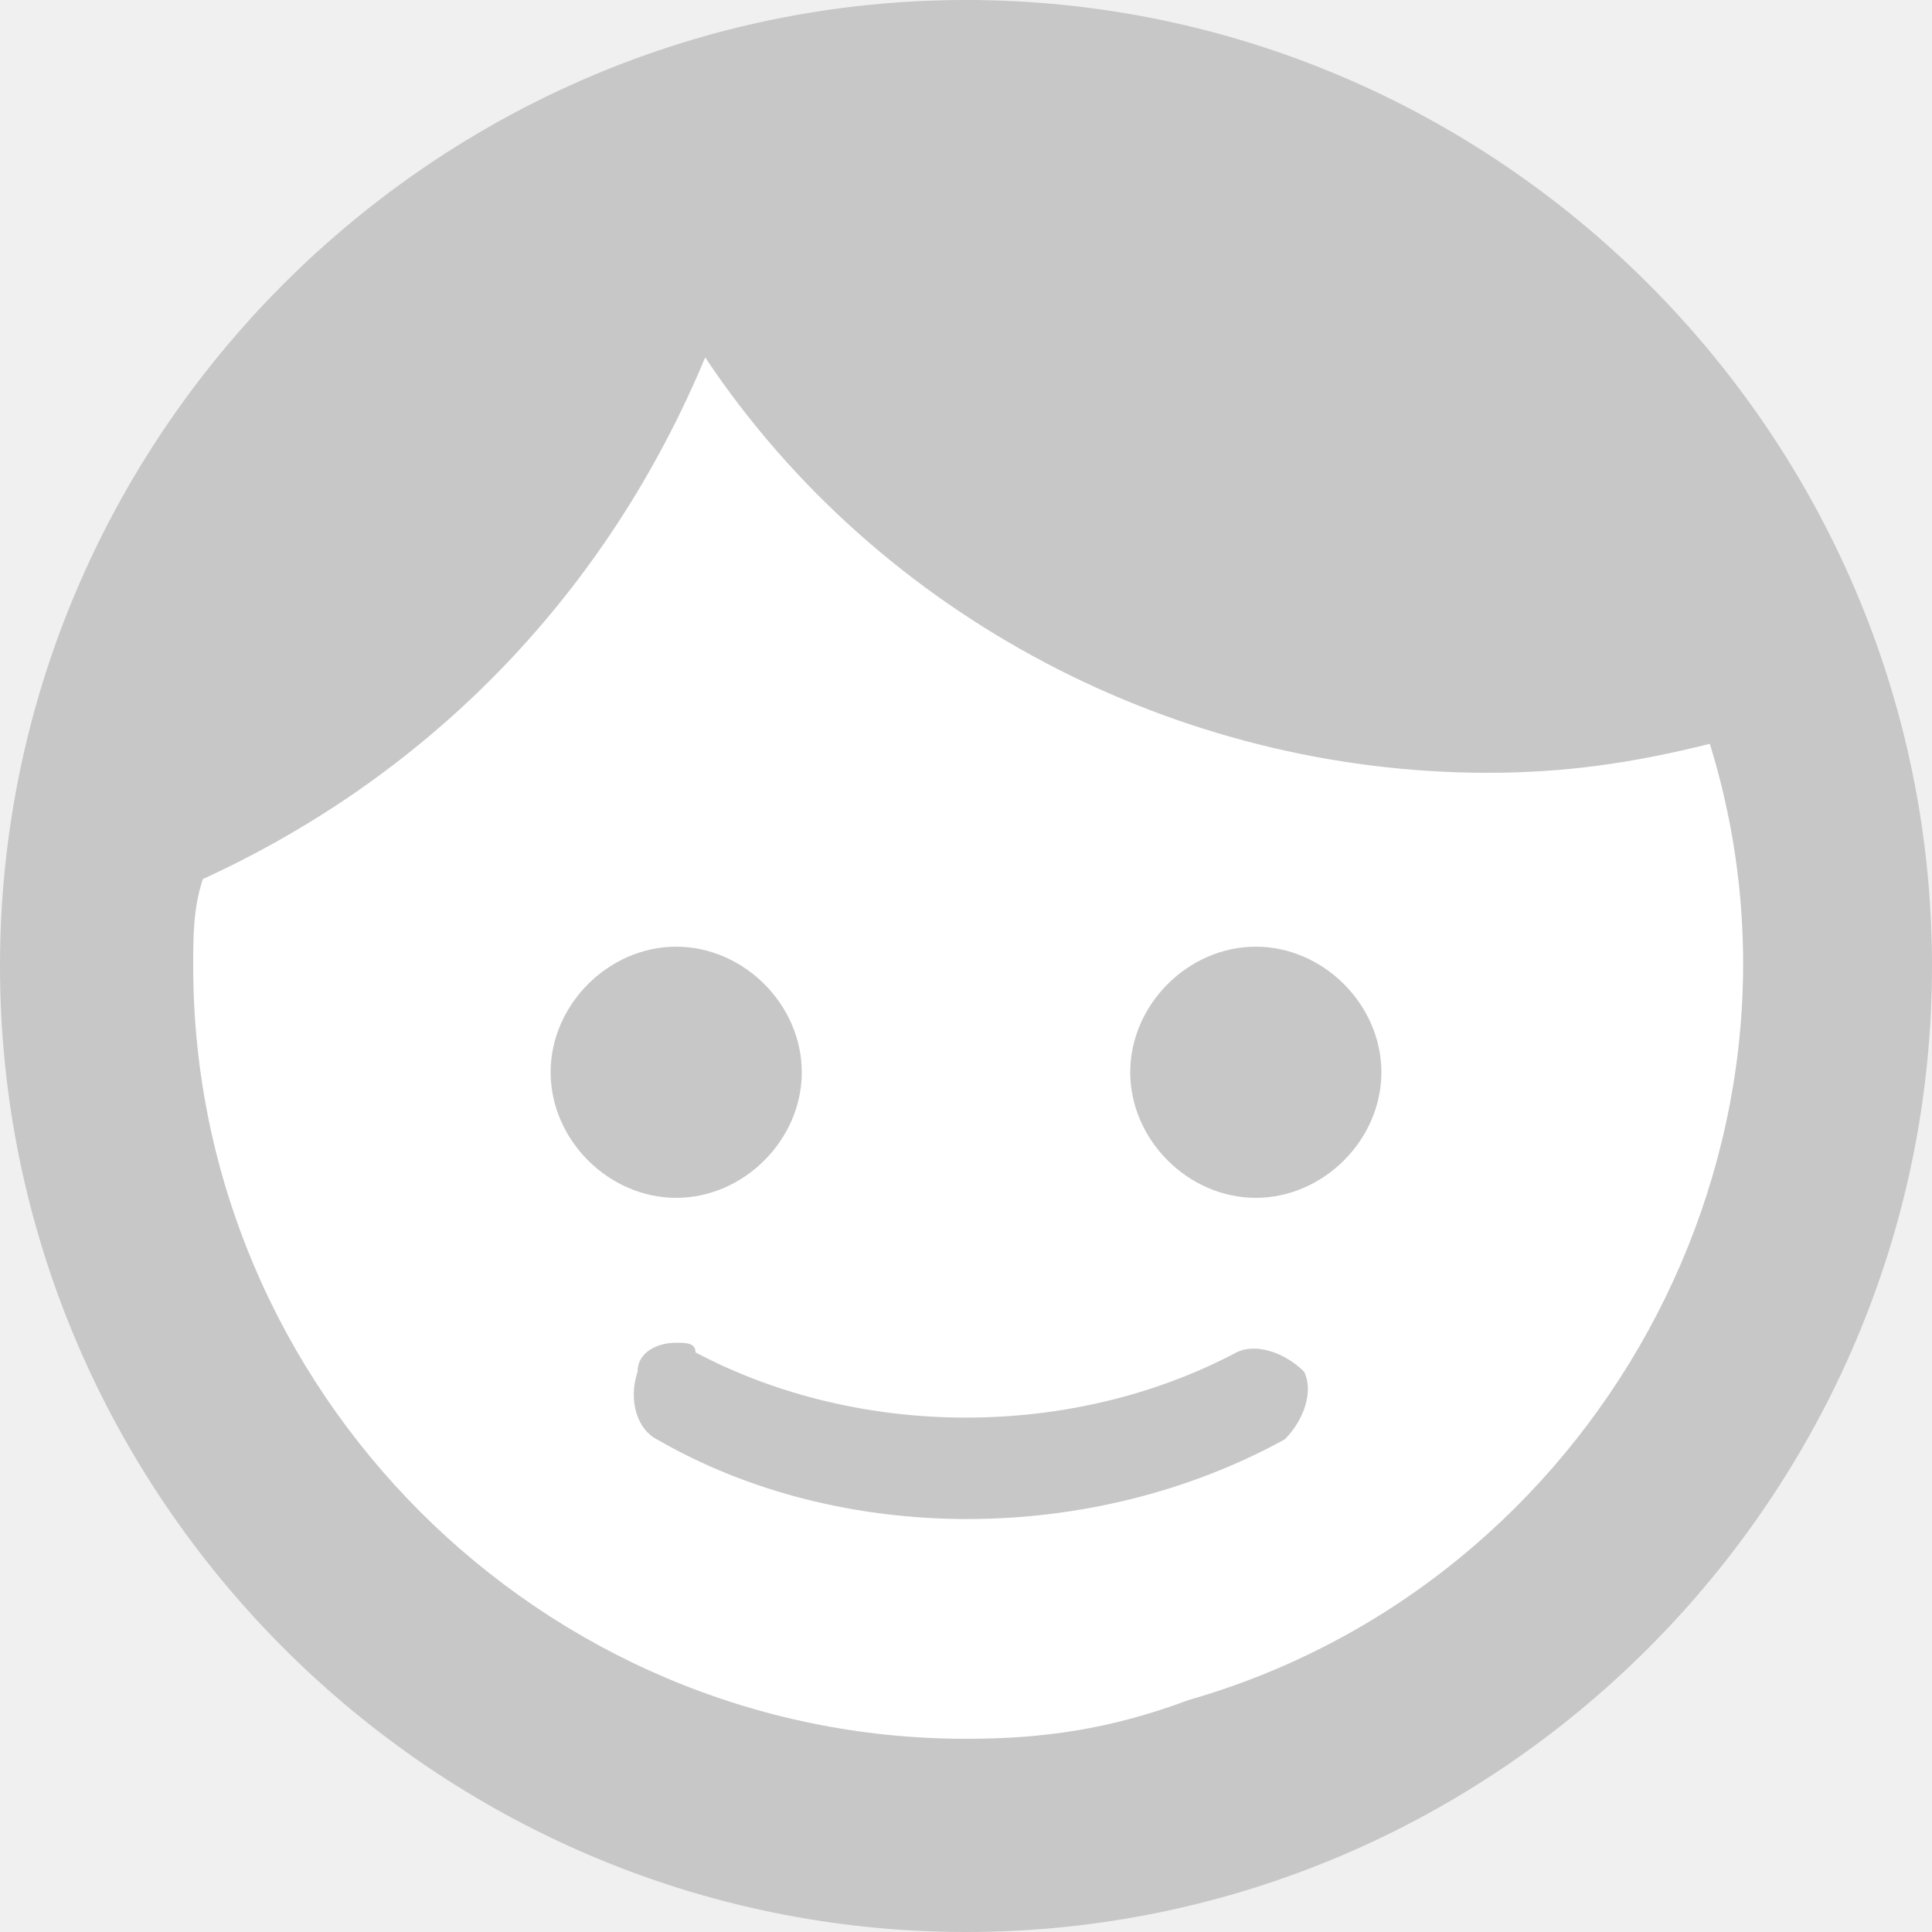
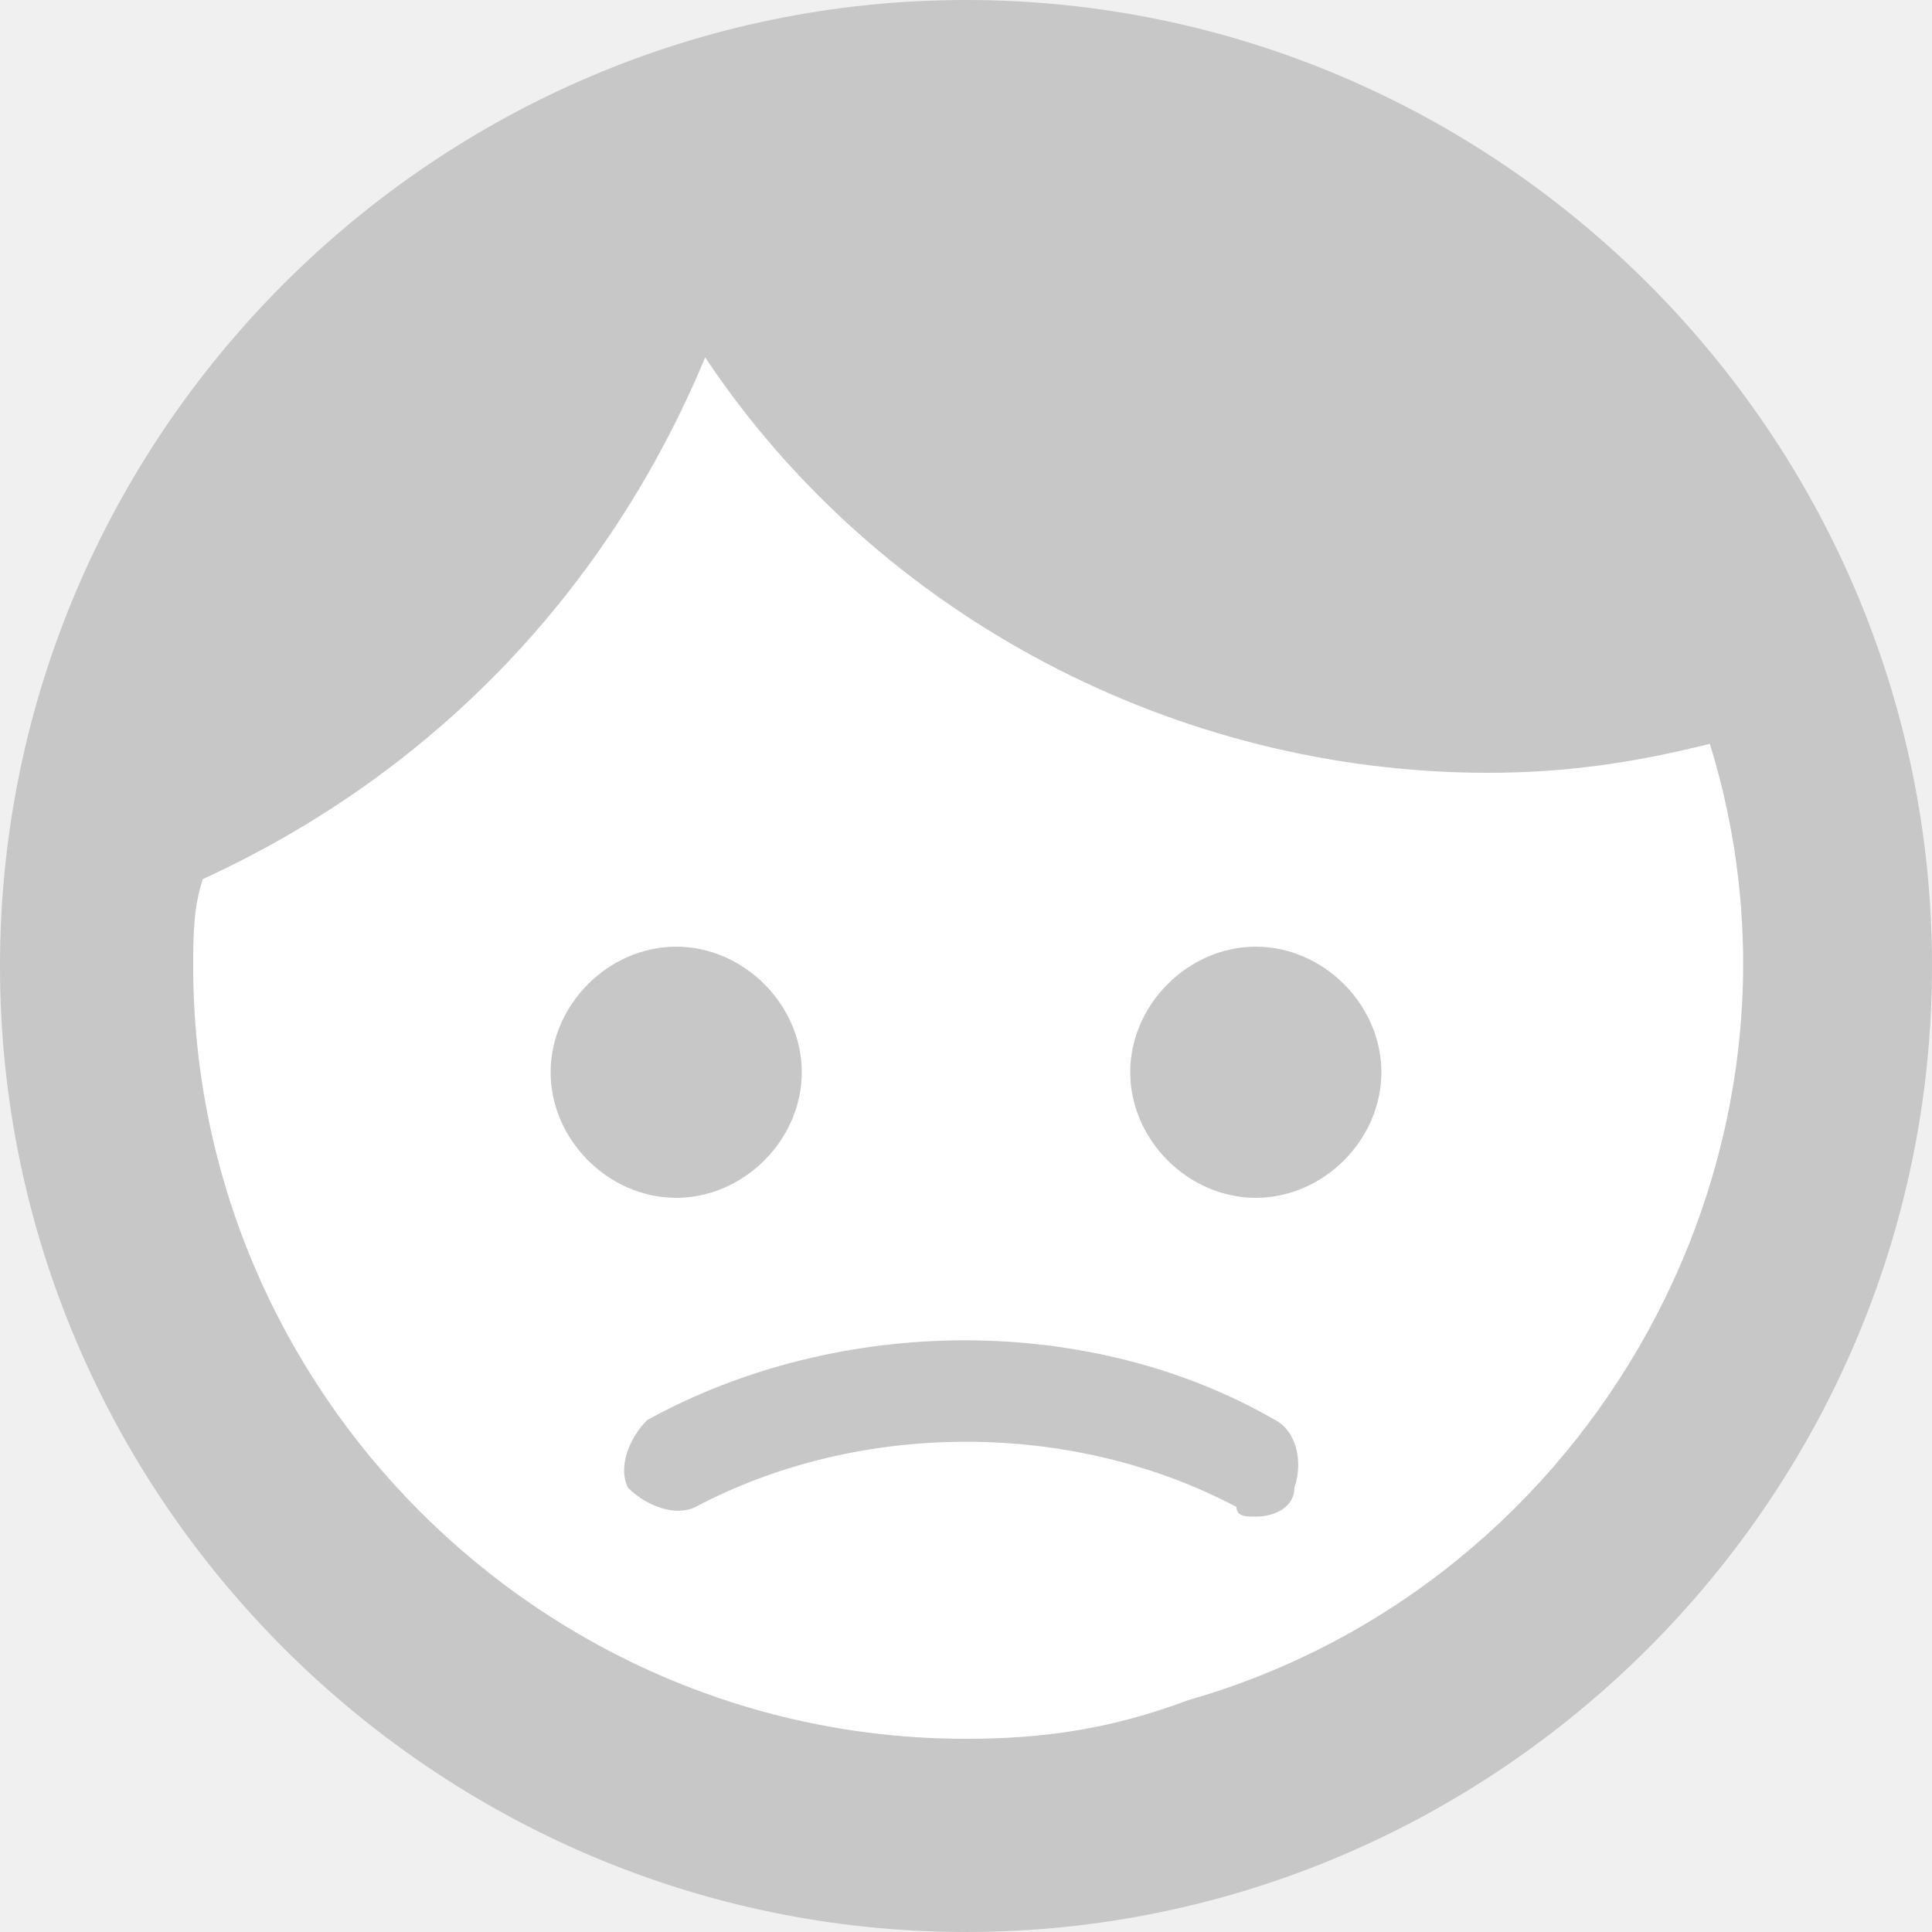
<svg xmlns="http://www.w3.org/2000/svg" version="1.1" id="Layer_1" x="0px" y="0px" viewBox="0 0 20 20" style="enable-background:new 0 0 20 20;" xml:space="preserve">
  <style type="text/css">
	.st0{display:none;}
	.st1{display:inline;}
	.st2{fill:#75BA62;}
	.st3{fill:#FFFFFF;}
- 	.st4{fill:#c7c7c7;}
+ 	.st4{fill:#C7C7C7;}
</style>
  <g id="very_satisfied" class="st0">
    <g class="st1">
      <path id="Path_2548_2_" class="st2" d="M7,9.8c-0.7,0-1.3,0.6-1.3,1.3s0.6,1.3,1.3,1.3s1.3-0.6,1.3-1.3S7.7,9.8,7,9.8z M13,9.8    c-0.7,0-1.3,0.6-1.3,1.3s0.6,1.3,1.3,1.3s1.3-0.6,1.3-1.3S13.7,9.8,13,9.8z M10,0C4.5,0,0,4.5,0,10s4.5,10,10,10s10-4.5,10-10    S15.5,0,10,0z M10,18c-4.4,0-8-3.6-8-8c0-0.3,0-0.6,0.1-0.9c2.4-1.1,4.2-3,5.2-5.4C9.1,6.4,12.2,8,15.4,8c0.8,0,1.5-0.1,2.3-0.3    c1.3,4.2-1.2,8.7-5.4,9.9C11.5,17.9,10.8,18,10,18z" />
      <g>
        <path class="st2" d="M10,16.6c-1.7,0-3.1-0.9-3.5-2.2l0,0c-0.1-0.4,0.1-0.8,0.5-1c0.4-0.1,0.8,0.1,1,0.5l0,0     c0.2,0.7,1.1,1.1,2.1,1.1" />
        <path class="st2" d="M10,16.6c1.7,0,3.1-0.9,3.5-2.2l0,0c0.1-0.4-0.1-0.8-0.5-1s-0.8,0.1-1,0.5l0,0c-0.2,0.7-1.1,1.1-2.1,1.1v1.6     H10z" />
      </g>
    </g>
  </g>
+   <g id="satisfied" class="st0">
+     <g class="st1">
+       <path id="Path_2548_1_" class="st2" d="M7,9.8c-0.7,0-1.3,0.6-1.3,1.3s0.6,1.3,1.3,1.3s1.3-0.6,1.3-1.3S7.7,9.8,7,9.8z M13,9.8    c-0.7,0-1.3,0.6-1.3,1.3s0.6,1.3,1.3,1.3s1.3-0.6,1.3-1.3S13.7,9.8,13,9.8z M10,0C4.5,0,0,4.5,0,10s4.5,10,10,10s10-4.5,10-10    S15.5,0,10,0z M10,18c-4.4,0-8-3.6-8-8c0-0.3,0-0.6,0.1-0.9c2.4-1.1,4.2-3,5.2-5.4C9.1,6.4,12.2,8,15.4,8c0.8,0,1.5-0.1,2.3-0.3    c1.3,4.2-1.2,8.7-5.4,9.9C11.5,17.9,10.8,18,10,18z" />
+       <g>
+         <path class="st2" d="M10,16.2c-1.1,0-2.1-0.5-2.7-1.3l0,0c-0.2-0.3-0.2-0.8,0.2-1s0.8-0.2,1,0.2l0,0c0.3,0.4,0.8,0.6,1.5,0.6" />
+         <path class="st2" d="M10,16.2c1.1,0,2.1-0.5,2.7-1.3l0,0c0.2-0.3,0.2-0.8-0.2-1s-0.8-0.2-1,0.2l0,0c-0.3,0.4-0.8,0.6-1.5,0.6" />
+       </g>
+     </g>
+   </g>
  <g id="neutral" class="st0">
    <g class="st1">
      <path id="Path_2548" class="st2" d="M7,9.8c-0.7,0-1.3,0.6-1.3,1.3s0.6,1.3,1.3,1.3s1.3-0.6,1.3-1.3S7.7,9.8,7,9.8z M13,9.8    c-0.7,0-1.3,0.6-1.3,1.3s0.6,1.3,1.3,1.3s1.3-0.6,1.3-1.3S13.7,9.8,13,9.8z M10,0C4.5,0,0,4.5,0,10s4.5,10,10,10s10-4.5,10-10    S15.5,0,10,0z M10,18c-4.4,0-8-3.6-8-8c0-0.3,0-0.6,0.1-0.9c2.4-1.1,4.2-3,5.2-5.4C9.1,6.4,12.2,8,15.4,8c0.8,0,1.5-0.1,2.3-0.3    c1.3,4.2-1.2,8.7-5.4,9.9C11.5,17.9,10.8,18,10,18z" />
      <path class="st2" d="M11.8,15.7H8.2c-0.4,0-0.7-0.3-0.7-0.7l0,0c0-0.4,0.3-0.7,0.7-0.7h3.7c0.4,0,0.8,0.3,0.8,0.7l0,0    C12.6,15.4,12.3,15.7,11.8,15.7z" />
-     </g>
-   </g>
-   <g id="dissatisfied" class="st0">
-     <g class="st1">
-       <path id="Path_2548_4_" class="st2" d="M7,9.8c-0.7,0-1.3,0.6-1.3,1.3s0.6,1.3,1.3,1.3s1.3-0.6,1.3-1.3S7.7,9.8,7,9.8z M13,9.8    c-0.7,0-1.3,0.6-1.3,1.3s0.6,1.3,1.3,1.3s1.3-0.6,1.3-1.3S13.7,9.8,13,9.8z M10,0C4.5,0,0,4.5,0,10s4.5,10,10,10s10-4.5,10-10    S15.5,0,10,0z M10,18c-4.4,0-8-3.6-8-8c0-0.3,0-0.6,0.1-0.9c2.4-1.1,4.2-3,5.2-5.4C9.1,6.4,12.2,8,15.4,8c0.8,0,1.5-0.1,2.3-0.3    c1.3,4.2-1.2,8.7-5.4,9.9C11.5,17.9,10.8,18,10,18z" />
-       <g>
-         <path class="st2" d="M10,13.7c1.1,0,2.1,0.5,2.7,1.3l0,0c0.2,0.3,0.2,0.8-0.2,1c-0.3,0.2-0.8,0.2-1-0.2l0,0     c-0.3-0.4-0.8-0.6-1.5-0.6" />
-         <path class="st2" d="M10,13.7c-1.1,0-2.1,0.5-2.7,1.3l0,0c-0.2,0.3-0.2,0.8,0.2,1c0.3,0.2,0.8,0.2,1-0.2l0,0     c0.3-0.4,0.8-0.6,1.5-0.6" />
-       </g>
    </g>
  </g>
  <g id="very_dissatisfied" class="st0">
    <g class="st1">
      <path id="Path_2548_5_" class="st2" d="M7,9.8c-0.7,0-1.3,0.6-1.3,1.3s0.6,1.3,1.3,1.3s1.3-0.6,1.3-1.3S7.7,9.8,7,9.8z M13,9.8    c-0.7,0-1.3,0.6-1.3,1.3s0.6,1.3,1.3,1.3s1.3-0.6,1.3-1.3S13.7,9.8,13,9.8z M10,0C4.5,0,0,4.5,0,10s4.5,10,10,10s10-4.5,10-10    S15.5,0,10,0z M10,18c-4.4,0-8-3.6-8-8c0-0.3,0-0.6,0.1-0.9c2.4-1.1,4.2-3,5.2-5.4C9.1,6.4,12.2,8,15.4,8c0.8,0,1.5-0.1,2.3-0.3    c1.3,4.2-1.2,8.7-5.4,9.9C11.5,17.9,10.8,18,10,18z" />
      <g>
        <path class="st2" d="M10,13.1c1.7,0,3.1,0.9,3.5,2.2l0,0c0.1,0.4-0.1,0.8-0.5,1c-0.4,0.1-0.8-0.1-1-0.5l0,0     c-0.2-0.7-1.1-1.1-2.1-1.1" />
        <path class="st2" d="M10,13.1c-1.7,0-3.1,0.9-3.5,2.2l0,0c-0.1,0.4,0.1,0.8,0.5,1c0.4,0.1,0.8-0.1,1-0.5l0,0     c0.2-0.7,1.1-1.1,2.1-1.1v-1.6C10.1,13.1,10,13.1,10,13.1z" />
      </g>
    </g>
  </g>
  <g id="blank" class="st0">
    <g class="st1">
      <path id="Path_2548_6_" class="st2" d="M7,9.8c-0.7,0-1.3,0.6-1.3,1.3s0.6,1.3,1.3,1.3s1.3-0.6,1.3-1.3S7.7,9.8,7,9.8z M13,9.8    c-0.7,0-1.3,0.6-1.3,1.3s0.6,1.3,1.3,1.3s1.3-0.6,1.3-1.3S13.7,9.8,13,9.8z M10,0C4.5,0,0,4.5,0,10s4.5,10,10,10s10-4.5,10-10    S15.5,0,10,0z M10,18c-4.4,0-8-3.6-8-8c0-0.3,0-0.6,0.1-0.9c2.4-1.1,4.2-3,5.2-5.4C9.1,6.4,12.2,8,15.4,8c0.8,0,1.5-0.1,2.3-0.3    c1.3,4.2-1.2,8.7-5.4,9.9C11.5,17.9,10.8,18,10,18z" />
    </g>
  </g>
  <circle class="st3" cx="10" cy="10" r="9.3" />
-   <path class="st4" d="M7,9.8c-0.7,0-1.3,0.6-1.3,1.3s0.6,1.3,1.3,1.3s1.3-0.6,1.3-1.3S7.7,9.8,7,9.8z M13,9.8c-0.7,0-1.3,0.6-1.3,1.3  s0.6,1.3,1.3,1.3s1.3-0.6,1.3-1.3S13.7,9.8,13,9.8z M10,0C4.5,0,0,4.5,0,10s4.5,10,10,10s10-4.5,10-10S15.5,0,10,0z M10,18  c-4.4,0-8-3.6-8-8c0-0.3,0-0.6,0.1-0.9c2.4-1.1,4.2-3,5.2-5.4C9.1,6.4,12.2,8,15.4,8c0.8,0,1.5-0.1,2.3-0.3c1.3,4.2-1.2,8.7-5.4,9.9  C11.5,17.9,10.8,18,10,18z M7,13.9c0.1,0,0.2,0,0.2,0.1c1.7,0.9,3.9,0.9,5.6,0c0.2-0.1,0.5,0,0.7,0.2c0.1,0.2,0,0.5-0.2,0.7  c-2,1.1-4.6,1.1-6.5,0c-0.2-0.1-0.3-0.4-0.2-0.7C6.6,14,6.8,13.9,7,13.9z" />
+   <path class="st4" d="M7,9.8c-0.7,0-1.3,0.6-1.3,1.3s0.6,1.3,1.3,1.3s1.3-0.6,1.3-1.3S7.7,9.8,7,9.8z M13,9.8c-0.7,0-1.3,0.6-1.3,1.3  s0.6,1.3,1.3,1.3s1.3-0.6,1.3-1.3S13.7,9.8,13,9.8z M10,0C4.5,0,0,4.5,0,10s4.5,10,10,10s10-4.5,10-10S15.5,0,10,0z M10,18  c-4.4,0-8-3.6-8-8c0-0.3,0-0.6,0.1-0.9c2.4-1.1,4.2-3,5.2-5.4C9.1,6.4,12.2,8,15.4,8c0.8,0,1.5-0.1,2.3-0.3c1.3,4.2-1.2,8.7-5.4,9.9  C11.5,17.9,10.8,18,10,18z M13,15.7c-0.1,0-0.2,0-0.2-0.1c-1.7-0.9-3.9-0.9-5.6,0c-0.2,0.1-0.5,0-0.7-0.2c-0.1-0.2,0-0.5,0.2-0.7  c2-1.1,4.6-1.1,6.5,0c0.2,0.1,0.3,0.4,0.2,0.7C13.4,15.6,13.2,15.7,13,15.7z" />
</svg>
